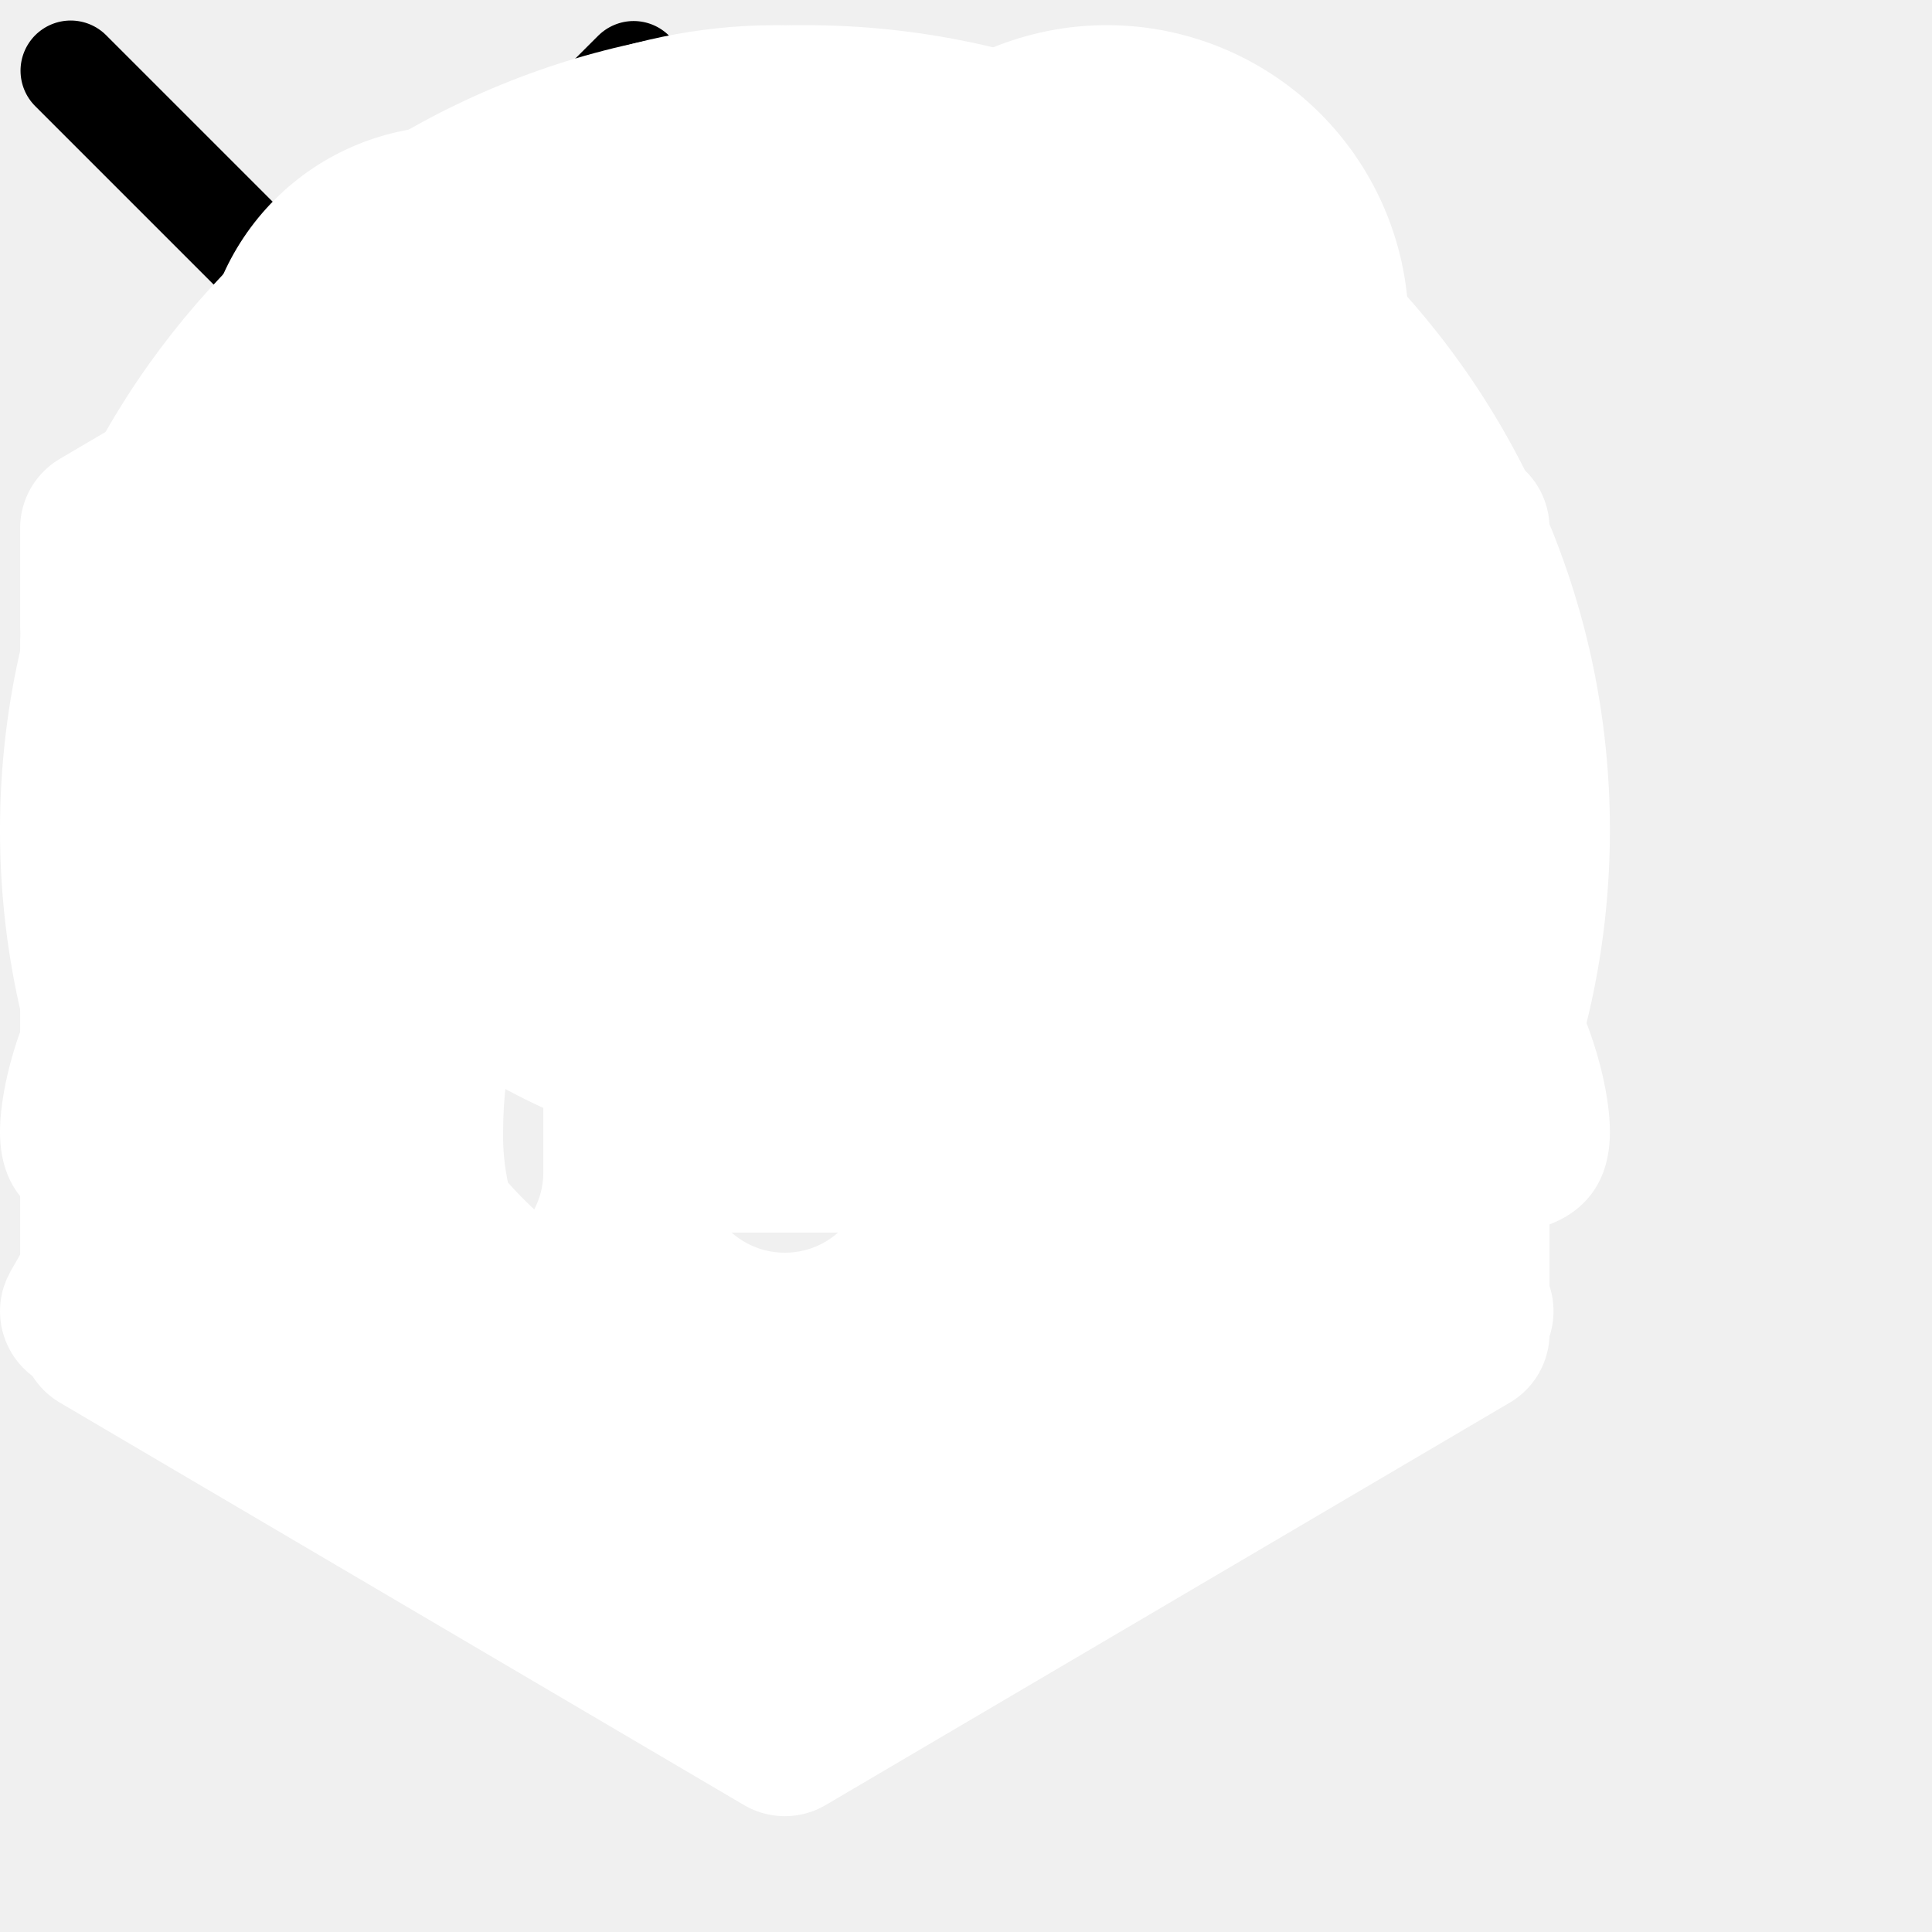
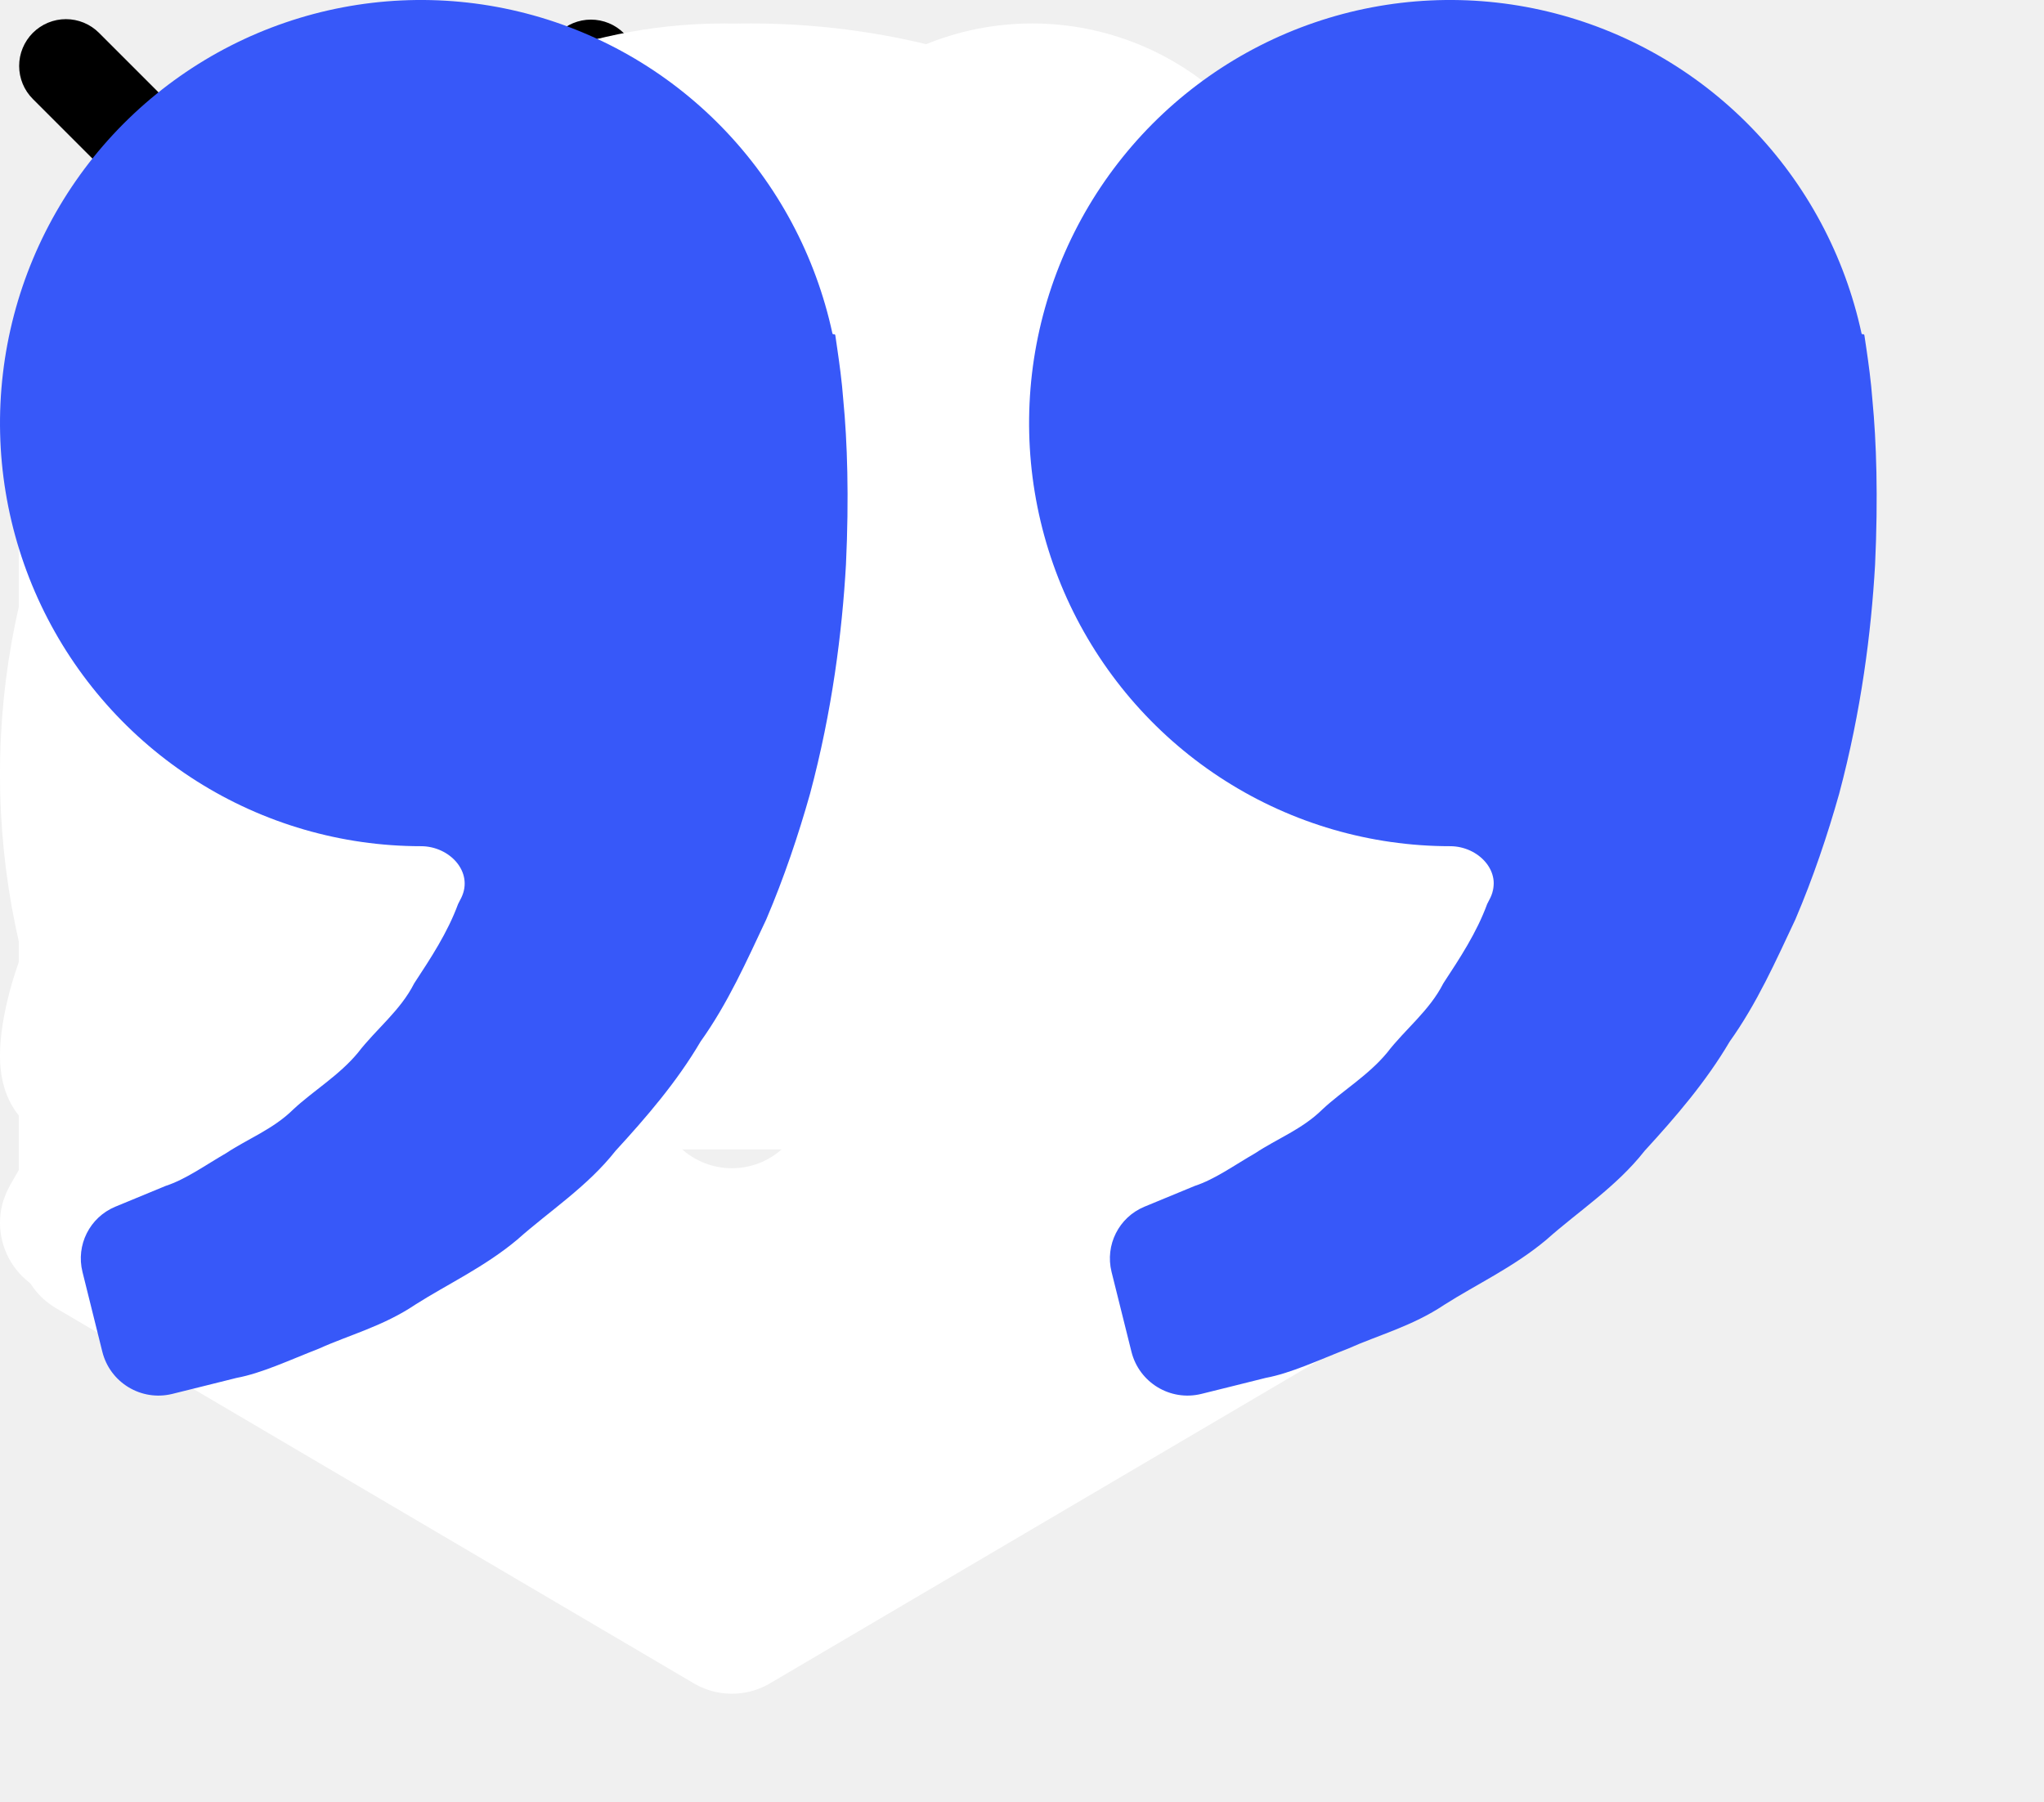
<svg xmlns="http://www.w3.org/2000/svg">
  <g id="close">
    <svg width="14" height="14" viewBox="0 0 14 14" fill="none">
      <path d="M13.3 0.71C13.208 0.618 13.098 0.544 12.977 0.494C12.856 0.444 12.726 0.418 12.595 0.418C12.464 0.418 12.335 0.444 12.214 0.494C12.093 0.544 11.983 0.618 11.89 0.71L7 5.59L2.11 0.7C2.018 0.608 1.908 0.534 1.787 0.484C1.666 0.434 1.536 0.408 1.405 0.408C1.274 0.408 1.145 0.434 1.024 0.484C0.903 0.534 0.793 0.608 0.7 0.7C0.608 0.793 0.534 0.903 0.484 1.024C0.434 1.145 0.408 1.274 0.408 1.405C0.408 1.536 0.434 1.666 0.484 1.787C0.534 1.908 0.608 2.018 0.7 2.11L5.59 7L0.7 11.89C0.608 11.983 0.534 12.093 0.484 12.214C0.434 12.335 0.408 12.464 0.408 12.595C0.408 12.726 0.434 12.856 0.484 12.977C0.534 13.098 0.608 13.208 0.7 13.3C0.793 13.393 0.903 13.466 1.024 13.516C1.145 13.566 1.274 13.592 1.405 13.592C1.536 13.592 1.666 13.566 1.787 13.516C1.908 13.466 2.018 13.393 2.11 13.3L7 8.41L11.89 13.3C11.983 13.393 12.093 13.466 12.214 13.516C12.335 13.566 12.464 13.592 12.595 13.592C12.726 13.592 12.856 13.566 12.977 13.516C13.098 13.466 13.208 13.393 13.3 13.3C13.393 13.208 13.466 13.098 13.516 12.977C13.566 12.856 13.592 12.726 13.592 12.595C13.592 12.464 13.566 12.335 13.516 12.214C13.466 12.093 13.393 11.983 13.3 11.89L8.41 7L13.3 2.11C13.68 1.73 13.68 1.09 13.3 0.71Z" fill="currentColor" />
    </svg>
  </g>
  <g id="users">
    <svg width="32" height="25" viewBox="0 0 32 25" fill="none">
      <path d="M14 24.5C14 24.5 12 24.5 12 22.5C12 20.5 14 14.5 22 14.5C30 14.5 32 20.5 32 22.5C32 24.5 30 24.5 30 24.5H14ZM22 12.5C23.591 12.5 25.117 11.868 26.243 10.743C27.368 9.617 28 8.091 28 6.5C28 4.909 27.368 3.383 26.243 2.257C25.117 1.132 23.591 0.5 22 0.5C20.409 0.5 18.883 1.132 17.757 2.257C16.632 3.383 16 4.909 16 6.5C16 8.091 16.632 9.617 17.757 10.743C18.883 11.868 20.409 12.5 22 12.5ZM10.432 24.5C10.136 23.876 9.988 23.191 10 22.5C10 19.79 11.36 17 13.872 15.06C12.618 14.673 11.312 14.484 10 14.5C2 14.5 0 20.5 0 22.5C0 24.5 2 24.5 2 24.5H10.432ZM9 12.5C10.326 12.5 11.598 11.973 12.536 11.036C13.473 10.098 14 8.826 14 7.5C14 6.174 13.473 4.902 12.536 3.964C11.598 3.027 10.326 2.5 9 2.5C7.674 2.5 6.402 3.027 5.464 3.964C4.527 4.902 4 6.174 4 7.5C4 8.826 4.527 10.098 5.464 11.036C6.402 11.973 7.674 12.5 9 12.5Z" fill="white" />
    </svg>
  </g>
  <g id="sales">
    <svg width="31" height="37" viewBox="0 0 31 37" fill="none">
      <mask id="mask0_119_1757" style="mask-type:luminance" maskUnits="userSpaceOnUse" x="0" y="0" width="31" height="37">
        <path d="M29.2 10.5L15.6 2.5L2 10.5V26.5L15.6 34.5L29.2 26.5V10.5Z" fill="white" stroke="white" stroke-width="3.2" stroke-linejoin="round" />
        <path d="M15.6 16.9V23.3M22 13.7V23.3M9.2 20.1V23.3" stroke="black" stroke-width="3.2" stroke-linecap="round" stroke-linejoin="round" />
      </mask>
      <g mask="url(#mask0_119_1757)">
        <path d="M-3.6 -0.7H34.8V37.7H-3.6V-0.7Z" fill="white" />
      </g>
    </svg>
  </g>
  <g id="happy">
    <svg width="32" height="33" viewBox="0 0 32 33" fill="none">
      <path d="M16 0.5C7.178 0.5 0 7.678 0 16.5C0 25.323 7.178 32.5 16 32.5C24.822 32.5 32 25.323 32 16.5C32 7.678 24.822 0.5 16 0.5ZM21.589 11.7C21.908 11.692 22.225 11.748 22.522 11.864C22.819 11.981 23.09 12.155 23.319 12.378C23.547 12.601 23.729 12.867 23.853 13.161C23.977 13.456 24.04 13.771 24.04 14.091C24.04 14.41 23.976 14.726 23.852 15.019C23.728 15.313 23.546 15.58 23.317 15.802C23.089 16.025 22.818 16.2 22.521 16.316C22.224 16.432 21.906 16.488 21.587 16.479C20.964 16.463 20.372 16.204 19.937 15.757C19.503 15.311 19.259 14.712 19.259 14.089C19.26 13.466 19.503 12.867 19.938 12.421C20.373 11.975 20.966 11.716 21.589 11.7ZM10.4 11.7C10.715 11.7 11.027 11.762 11.319 11.883C11.61 12.004 11.874 12.181 12.097 12.404C12.32 12.627 12.497 12.892 12.618 13.183C12.738 13.474 12.8 13.786 12.8 14.102C12.8 14.417 12.738 14.729 12.617 15.02C12.496 15.312 12.319 15.576 12.096 15.799C11.873 16.022 11.608 16.199 11.317 16.319C11.026 16.44 10.714 16.502 10.398 16.502C9.762 16.501 9.151 16.248 8.701 15.798C8.251 15.348 7.998 14.737 7.998 14.1C7.999 13.463 8.252 12.853 8.702 12.403C9.153 11.953 9.763 11.7 10.4 11.7ZM16 26.1C9.6 26.1 8 19.7 8 19.7H24C24 19.7 22.4 26.1 16 26.1Z" fill="white" />
    </svg>
  </g>
  <g id="award">
    <svg width="31" height="33" viewBox="0 0 31 33" fill="none">
      <path d="M27.501 19.777L30.663 25.257C30.794 25.482 30.868 25.736 30.878 25.997C30.889 26.257 30.837 26.516 30.725 26.751C30.613 26.987 30.446 27.192 30.238 27.348C30.03 27.505 29.787 27.609 29.529 27.651L29.348 27.668L29.167 27.667L24.449 27.361L22.353 31.602C22.239 31.831 22.072 32.031 21.866 32.183C21.66 32.336 21.42 32.436 21.167 32.477C20.914 32.518 20.655 32.498 20.411 32.419C20.167 32.339 19.946 32.202 19.766 32.02L19.634 31.869L19.518 31.692L16.352 26.211C18.581 26.071 20.747 25.417 22.681 24.301C24.615 23.185 26.264 21.637 27.501 19.777ZM14.525 26.211L11.362 31.693C11.234 31.916 11.055 32.104 10.839 32.243C10.623 32.382 10.378 32.468 10.122 32.492C9.867 32.517 9.609 32.48 9.371 32.385C9.133 32.29 8.921 32.14 8.753 31.946L8.63 31.785L8.527 31.602L6.43 27.363L1.714 27.668C1.454 27.685 1.194 27.639 0.956 27.534C0.718 27.428 0.509 27.266 0.348 27.062C0.186 26.858 0.076 26.617 0.028 26.362C-0.02 26.106 -0.006 25.842 0.07 25.593L0.135 25.421L0.215 25.26L3.381 19.776C4.616 21.635 6.265 23.184 8.198 24.3C10.132 25.417 12.297 26.07 14.525 26.211ZM15.442 0.5L15.828 0.506C18.746 0.606 21.511 1.836 23.54 3.936C25.569 6.036 26.703 8.841 26.703 11.761L26.698 12.072L26.687 12.38L26.658 12.775L26.616 13.164L26.577 13.45C26.471 14.145 26.3 14.828 26.067 15.49L25.881 15.986L25.635 16.545C24.724 18.485 23.278 20.125 21.468 21.273C19.658 22.42 17.558 23.027 15.414 23.022C13.271 23.017 11.174 22.401 9.369 21.246C7.563 20.091 6.125 18.445 5.223 16.5L5.014 16.023L4.93 15.809L4.801 15.46L4.649 14.987C4.594 14.803 4.544 14.619 4.499 14.433L4.402 13.997L4.324 13.561L4.292 13.338L4.229 12.818L4.19 12.231L4.181 11.761C4.18 8.841 5.314 6.036 7.343 3.936C9.372 1.836 12.137 0.606 15.056 0.506L15.442 0.5Z" fill="white" />
    </svg>
  </g>
-   <g id="" />
+   <g id="quote">
+     <svg width="40" height="30" viewBox="0 0 40 30" fill="none">
+       <path d="M30.909 18.036C31.517 18.036 32.032 18.585 31.767 19.133C31.745 19.178 31.722 19.224 31.698 19.268C31.471 19.886 31.116 20.421 30.763 20.96C30.468 21.543 29.948 21.938 29.565 22.437C29.164 22.922 28.617 23.244 28.185 23.647C27.76 24.068 27.204 24.279 26.761 24.575C26.298 24.842 25.895 25.136 25.465 25.277L24.39 25.721C23.846 25.948 23.55 26.538 23.692 27.11L24.116 28.811C24.28 29.469 24.944 29.871 25.602 29.711C25.983 29.615 26.448 29.503 26.976 29.369C27.517 29.268 28.093 28.994 28.735 28.744C29.369 28.459 30.103 28.267 30.785 27.81C31.471 27.373 32.263 27.008 32.961 26.423C33.636 25.82 34.452 25.297 35.054 24.529C35.712 23.812 36.362 23.058 36.867 22.2C37.451 21.383 37.848 20.485 38.267 19.597C38.646 18.709 38.951 17.802 39.2 16.92C39.672 15.152 39.884 13.473 39.966 12.036C40.033 10.597 39.994 9.401 39.91 8.535C39.88 8.126 39.824 7.729 39.784 7.455L39.738 7.145C39.736 7.131 39.722 7.121 39.708 7.124C39.694 7.128 39.68 7.119 39.677 7.105C39.32 5.45 38.505 3.929 37.328 2.717C36.144 1.499 34.641 0.643 32.993 0.247C31.345 -0.149 29.62 -0.068 28.016 0.481C26.412 1.03 24.995 2.024 23.93 3.348C22.865 4.672 22.195 6.272 21.996 7.963C21.798 9.654 22.08 11.367 22.81 12.904C23.541 14.44 24.688 15.738 26.122 16.646C27.555 17.554 29.214 18.036 30.909 18.036ZM8.974 18.036C9.583 18.036 10.098 18.585 9.833 19.133C9.811 19.178 9.788 19.224 9.764 19.268C9.536 19.886 9.181 20.421 8.828 20.96C8.533 21.543 8.013 21.938 7.63 22.437C7.229 22.922 6.683 23.244 6.25 23.647C5.825 24.068 5.269 24.279 4.826 24.575C4.364 24.842 3.961 25.136 3.53 25.277L2.455 25.721C1.912 25.948 1.615 26.538 1.758 27.11L2.181 28.811C2.345 29.469 3.009 29.871 3.668 29.711C4.049 29.615 4.513 29.503 5.042 29.369C5.582 29.268 6.158 28.994 6.8 28.744C7.432 28.457 8.168 28.267 8.85 27.808C9.536 27.371 10.328 27.006 11.026 26.421C11.702 25.818 12.517 25.295 13.12 24.529C13.778 23.812 14.428 23.058 14.932 22.2C15.516 21.383 15.913 20.485 16.332 19.597C16.711 18.709 17.016 17.802 17.265 16.92C17.738 15.152 17.949 13.473 18.031 12.036C18.099 10.597 18.059 9.401 17.975 8.535C17.945 8.126 17.889 7.729 17.849 7.455L17.804 7.145C17.802 7.131 17.787 7.121 17.773 7.124C17.759 7.128 17.745 7.119 17.742 7.105C17.385 5.45 16.571 3.929 15.393 2.717C14.209 1.499 12.706 0.643 11.058 0.247C9.411 -0.149 7.685 -0.068 6.081 0.481C4.477 1.03 3.061 2.024 1.995 3.348C0.93 4.672 0.26 6.272 0.062 7.963C-0.137 9.654 0.146 11.367 0.876 12.904C1.606 14.44 2.754 15.738 4.187 16.646C5.62 17.554 7.28 18.036 8.974 18.036Z" fill="#3758F9" />
+     </svg>
+   </g>
  <g id="" />
  <g id="" />
</svg>
